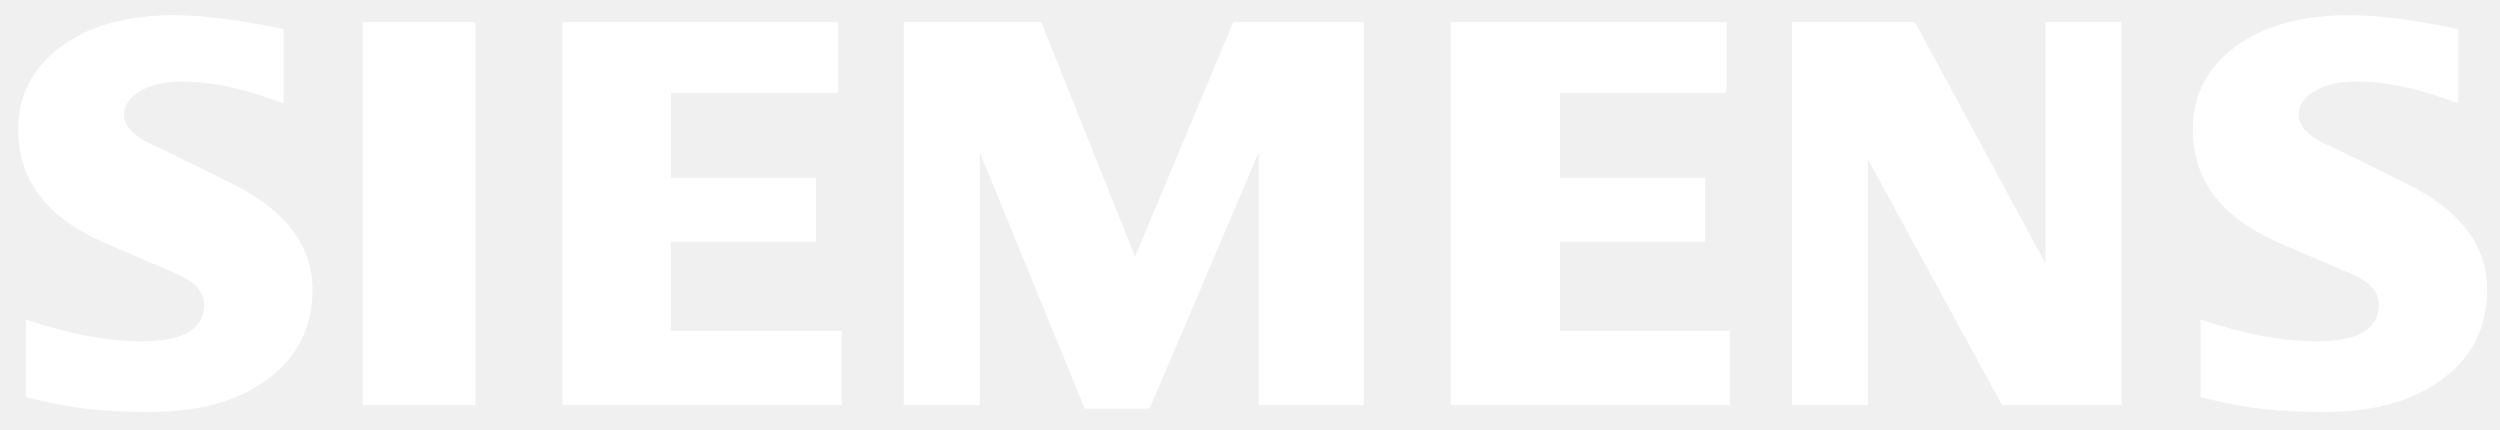
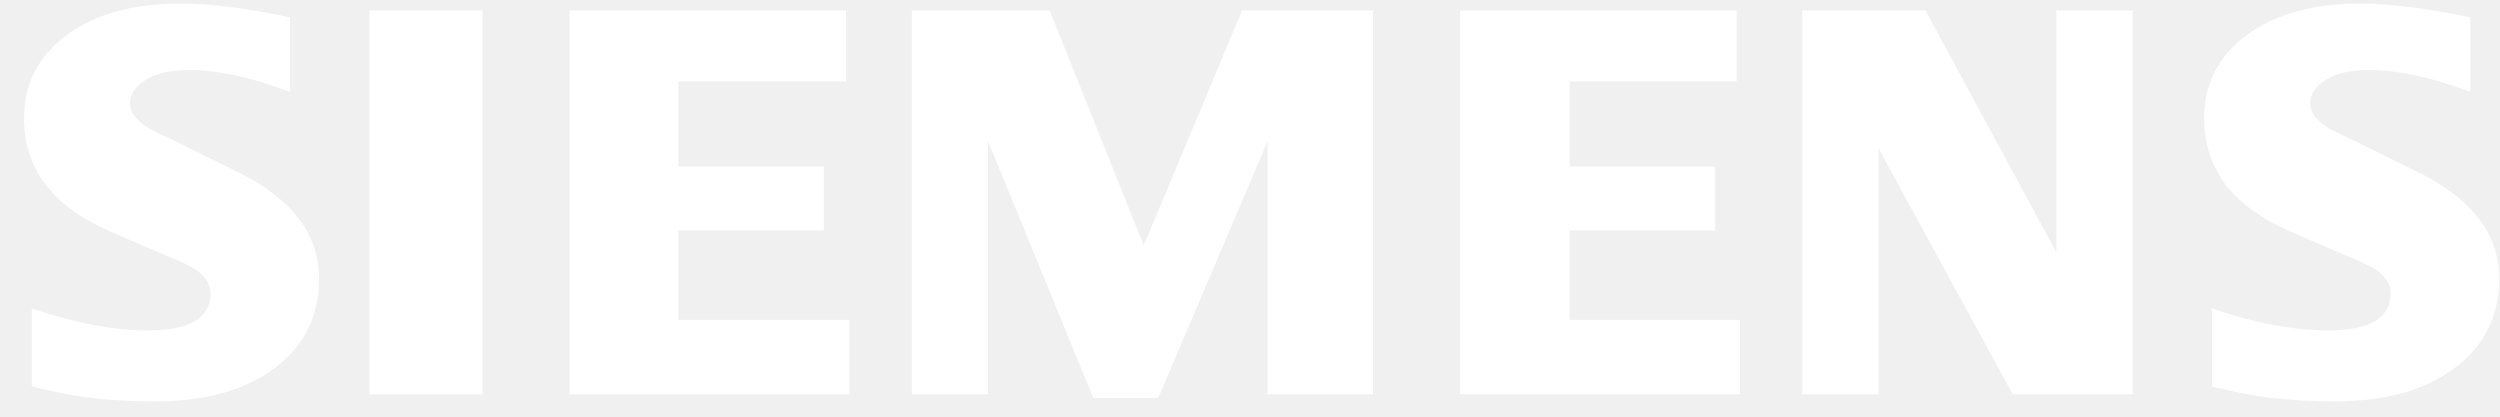
- <svg xmlns="http://www.w3.org/2000/svg" width="134" height="23" viewBox="0 0 134 23" fill="none">
-   <path fill-rule="evenodd" clip-rule="evenodd" d="M131.765 1.562V5.543C129.723 4.764 127.905 4.371 126.314 4.371C125.372 4.371 124.622 4.547 124.057 4.888C123.493 5.232 123.205 5.655 123.205 6.155C123.205 6.818 123.842 7.409 125.125 7.938L128.83 9.76C131.826 11.202 133.312 13.118 133.312 15.525C133.312 17.526 132.524 19.121 130.933 20.302C129.354 21.496 127.228 22.086 124.581 22.086C123.359 22.086 122.263 22.033 121.288 21.922C120.314 21.816 119.194 21.598 117.952 21.287V17.12C120.23 17.899 122.304 18.293 124.171 18.293C126.399 18.293 127.507 17.64 127.507 16.324C127.507 15.669 127.053 15.14 126.131 14.725L122.016 12.954C120.497 12.26 119.369 11.42 118.63 10.424C117.903 9.419 117.534 8.267 117.534 6.951C117.534 5.108 118.301 3.625 119.82 2.496C121.349 1.377 123.38 0.815 125.904 0.815C126.725 0.815 127.67 0.889 128.717 1.024C129.773 1.168 130.788 1.344 131.765 1.562Z" fill="white" />
-   <path fill-rule="evenodd" clip-rule="evenodd" d="M15.2 1.562V5.543C13.158 4.764 11.343 4.371 9.752 4.371C8.806 4.371 8.059 4.547 7.495 4.888C6.931 5.232 6.643 5.655 6.643 6.155C6.643 6.818 7.288 7.409 8.571 7.938L12.277 9.76C15.261 11.202 16.75 13.118 16.75 15.525C16.75 17.526 15.959 19.121 14.379 20.302C12.788 21.496 10.674 22.086 8.018 22.086C6.797 22.086 5.697 22.033 4.723 21.922C3.749 21.816 2.64 21.598 1.39 21.287V17.12C3.676 17.899 5.75 18.293 7.605 18.293C9.833 18.293 10.941 17.64 10.941 16.324C10.941 15.669 10.491 15.14 9.577 14.725L5.462 12.954C3.932 12.26 2.803 11.42 2.076 10.424C1.337 9.419 0.977 8.267 0.977 6.951C0.977 5.108 1.739 3.625 3.266 2.496C4.784 1.377 6.817 0.815 9.342 0.815C10.171 0.815 11.104 0.889 12.163 1.024C13.21 1.168 14.225 1.344 15.2 1.562Z" fill="white" />
-   <path d="M19.445 1.188H25.481V21.713H19.445V1.188Z" fill="white" />
-   <path fill-rule="evenodd" clip-rule="evenodd" d="M45.108 21.713H30.149V1.188H44.925V4.982H35.958V9.533H43.735V12.954H35.958V17.731H45.108V21.713Z" fill="white" />
-   <path fill-rule="evenodd" clip-rule="evenodd" d="M48.444 21.713V1.188H55.811L60.84 13.753L66.101 1.188H73.099V21.713H67.465V8.176L61.619 21.901H58.141L52.519 8.176V21.713H48.444Z" fill="white" />
-   <path fill-rule="evenodd" clip-rule="evenodd" d="M92.719 21.713H77.76V1.188H92.535V4.982H83.617V9.533H91.395V12.954H83.617V17.731H92.719V21.713Z" fill="white" />
-   <path fill-rule="evenodd" clip-rule="evenodd" d="M113.711 21.713H107.309L100.125 8.549V21.713H96.053V1.188H102.641L109.639 14.126V1.188H113.711V21.713Z" fill="white" />
+ <svg xmlns="http://www.w3.org/2000/svg" width="96" height="16" viewBox="0 0 96 16" fill="none">
+   <path fill-rule="evenodd" clip-rule="evenodd" d="M94.858 0.671V3.53C93.391 2.971 92.086 2.688 90.943 2.688C90.266 2.688 89.728 2.815 89.322 3.06C88.917 3.306 88.71 3.61 88.71 3.969C88.71 4.446 89.168 4.87 90.089 5.25L92.75 6.559C94.902 7.595 95.969 8.971 95.969 10.699C95.969 12.136 95.403 13.282 94.26 14.13C93.126 14.987 91.599 15.411 89.698 15.411C88.821 15.411 88.033 15.373 87.334 15.293C86.634 15.217 85.829 15.061 84.937 14.838V11.845C86.573 12.404 88.062 12.687 89.403 12.687C91.004 12.687 91.799 12.219 91.799 11.273C91.799 10.802 91.474 10.423 90.811 10.125L87.856 8.852C86.765 8.355 85.955 7.751 85.424 7.036C84.902 6.314 84.637 5.487 84.637 4.541C84.637 3.218 85.188 2.152 86.279 1.342C87.377 0.538 88.835 0.135 90.649 0.135C91.238 0.135 91.917 0.187 92.669 0.285C93.427 0.388 94.156 0.515 94.858 0.671Z" fill="white" />
+   <path fill-rule="evenodd" clip-rule="evenodd" d="M11.139 0.671V3.53C9.672 2.971 8.369 2.688 7.226 2.688C6.547 2.688 6.011 2.815 5.605 3.06C5.2 3.306 4.993 3.61 4.993 3.969C4.993 4.446 5.457 4.87 6.378 5.25L9.04 6.559C11.183 7.595 12.252 8.971 12.252 10.699C12.252 12.136 11.684 13.282 10.55 14.13C9.407 14.987 7.888 15.411 5.981 15.411C5.104 15.411 4.314 15.373 3.615 15.293C2.915 15.217 2.119 15.061 1.221 14.838V11.845C2.862 12.404 4.352 12.687 5.685 12.687C7.285 12.687 8.081 12.219 8.081 11.273C8.081 10.802 7.757 10.423 7.101 10.125L4.145 8.852C3.046 8.355 2.236 7.751 1.714 7.036C1.183 6.314 0.924 5.487 0.924 4.541C0.924 3.218 1.471 2.152 2.568 1.342C3.658 0.538 5.119 0.135 6.932 0.135C7.527 0.135 8.198 0.187 8.958 0.285C9.71 0.388 10.439 0.515 11.139 0.671Z" fill="white" />
+   <path d="M14.187 0.401H18.521V15.142H14.187V0.401Z" fill="white" />
+   <path fill-rule="evenodd" clip-rule="evenodd" d="M32.618 15.142H21.875V0.401H32.487V3.126H26.047V6.395H31.633V8.851H26.047V12.283H32.618V15.142Z" fill="white" />
+   <path fill-rule="evenodd" clip-rule="evenodd" d="M35.016 15.142V0.401H40.307L43.919 9.425L47.697 0.401H52.724V15.142H48.677V5.42L44.478 15.277H41.98L37.942 5.42V15.142H35.016Z" fill="white" />
+   <path fill-rule="evenodd" clip-rule="evenodd" d="M66.814 15.142H56.07V0.401H66.682V3.126H60.277V6.395H65.863V8.851H60.277V12.283H66.814V15.142Z" fill="white" />
+   <path fill-rule="evenodd" clip-rule="evenodd" d="M81.889 15.142H77.291L72.132 5.688V15.142H69.207V0.401H73.939L78.965 9.693V0.401H81.889V15.142Z" fill="white" />
</svg>
